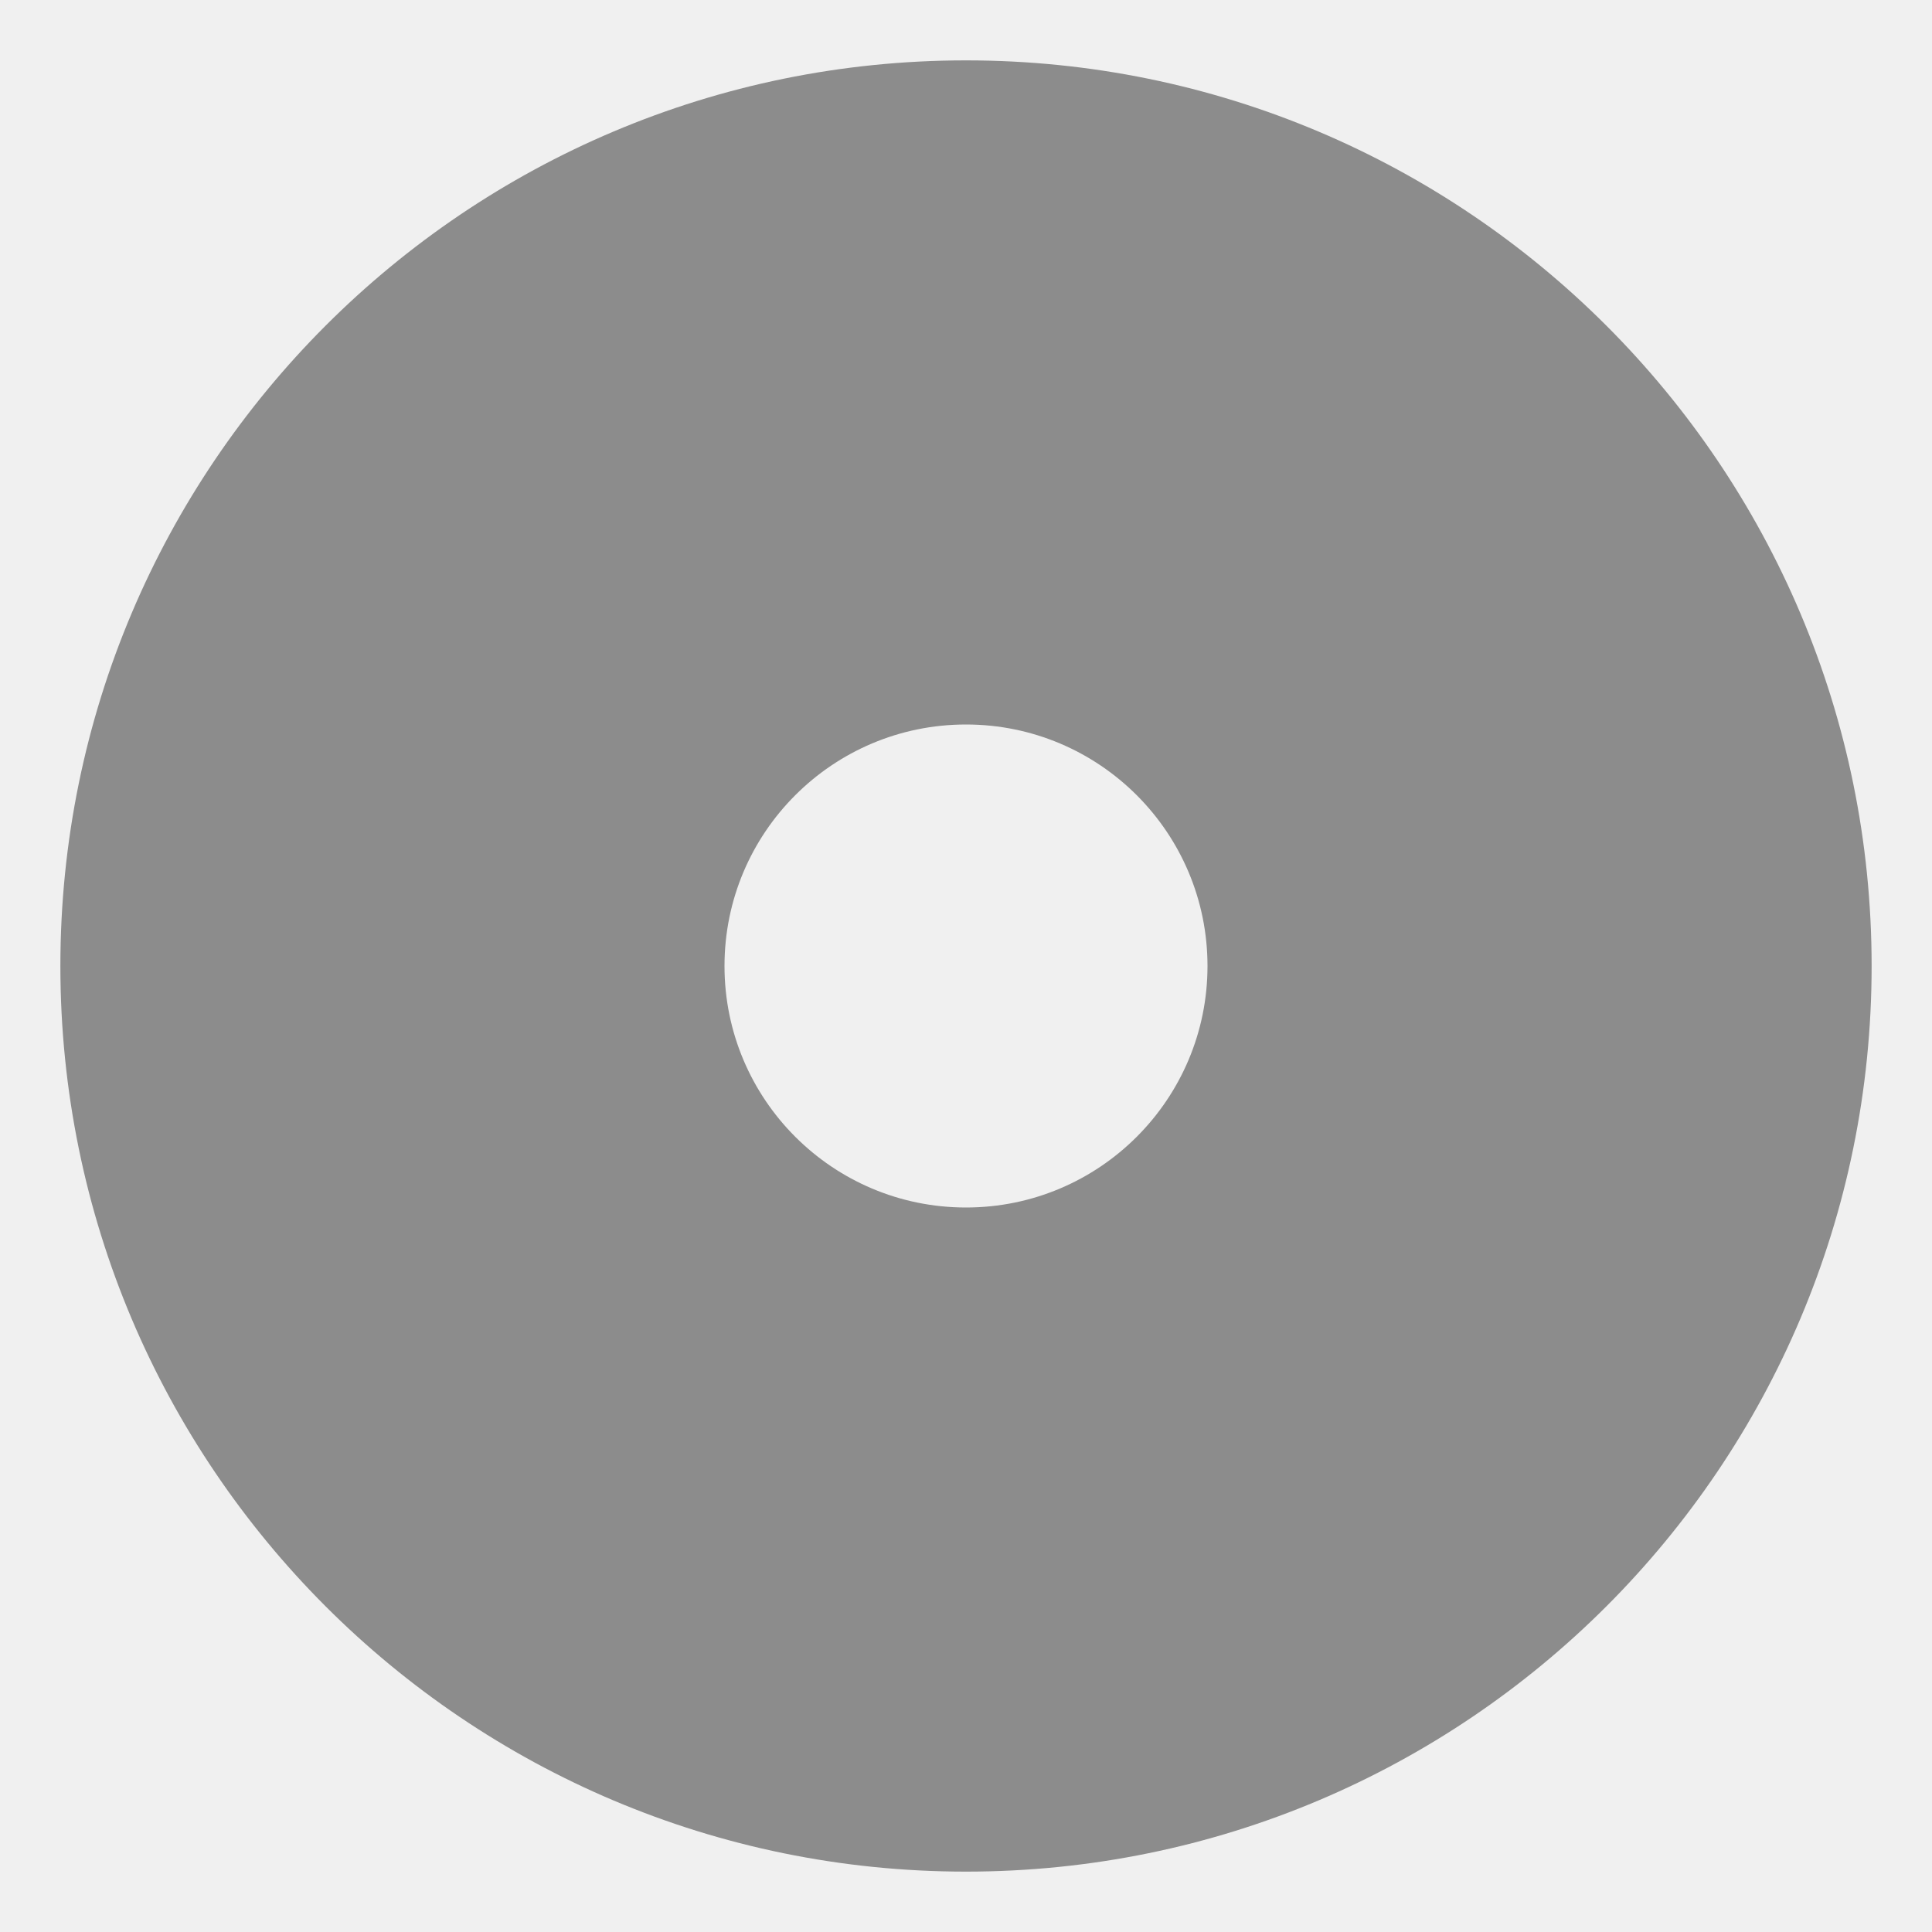
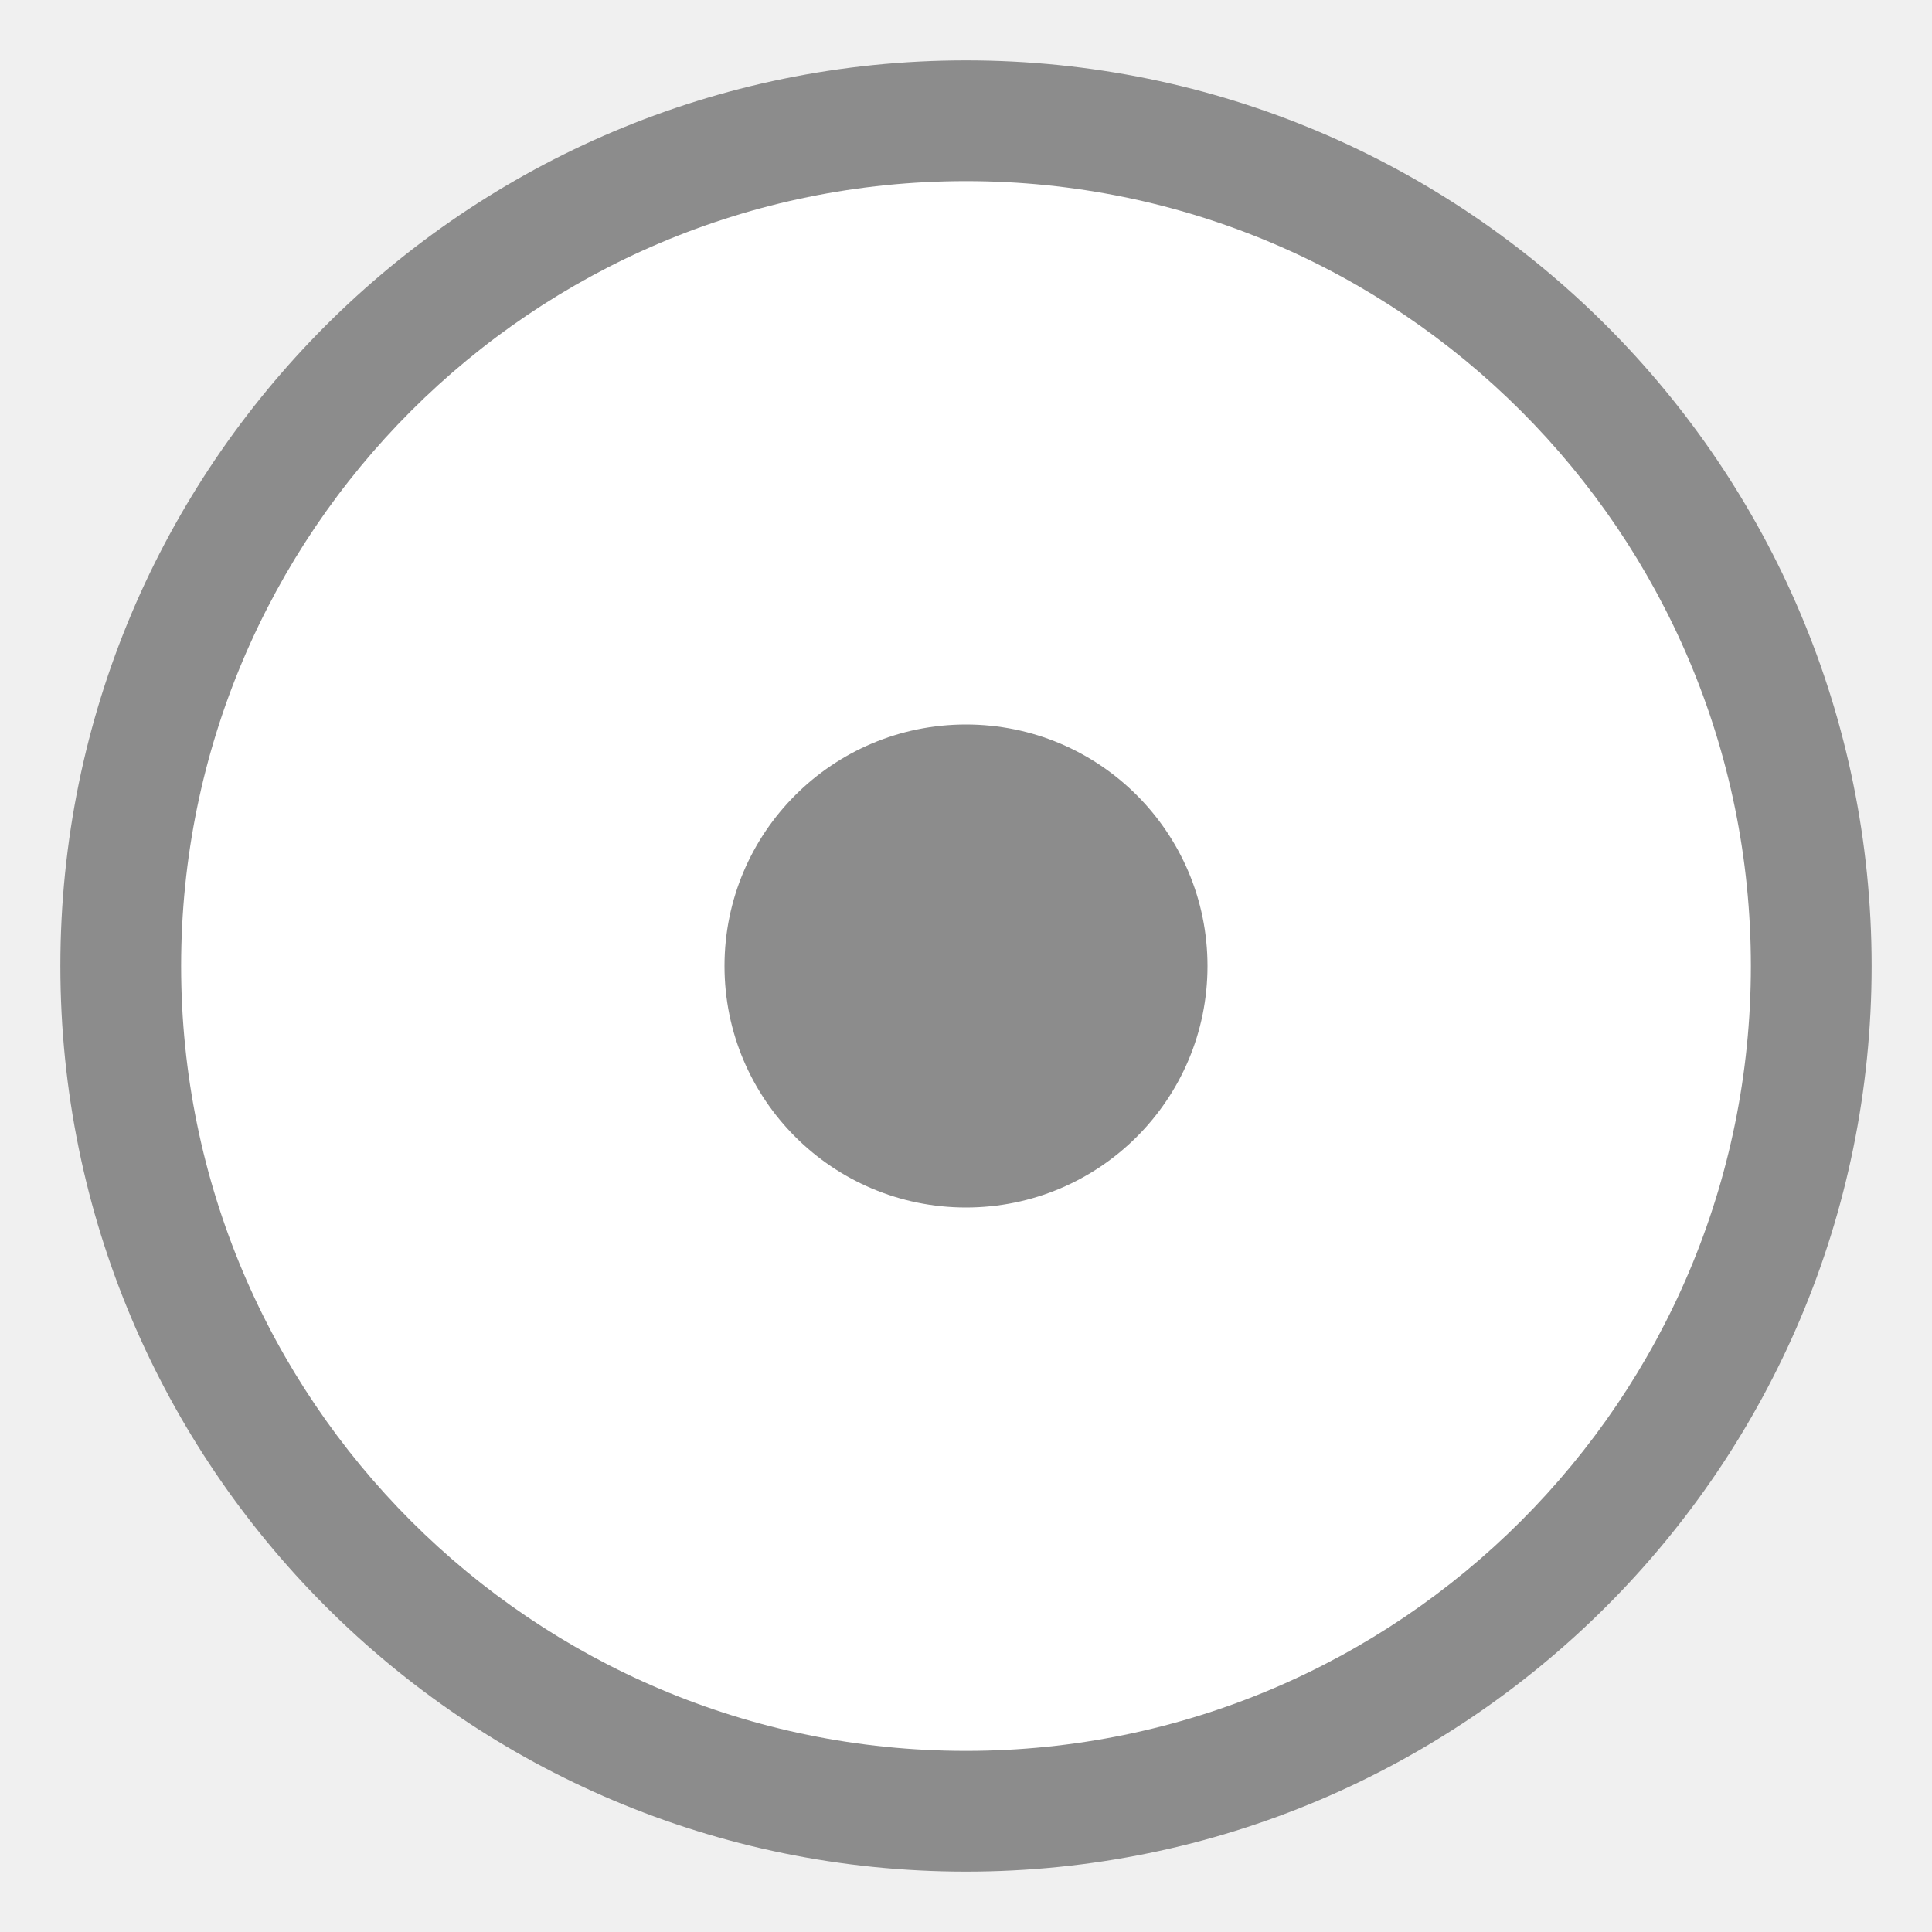
<svg xmlns="http://www.w3.org/2000/svg" version="1.0" width="16" height="16" id="svg3540">
  <defs id="defs3542" />
-   <path style="opacity:1;fill:#8c8c8c;fill-opacity:1;fill-rule:evenodd;stroke:none;stroke-width:1;stroke-linecap:square;stroke-linejoin:miter;stroke-miterlimit:4;stroke-dasharray:none;stroke-opacity:1" d="M 8,0.5 C 3.858,0.5 0.5,3.858 0.5,8 c 0,4.142 3.358,7.5 7.5,7.5 4.142,0 7.5,-3.358 7.5,-7.5 C 15.5,3.858 12.142,0.5 8,0.5 Z M 8,6 A 2,2 0 0 1 10,8 2,2 0 0 1 8,10 2,2 0 0 1 6,8 2,2 0 0 1 8,6 Z" id="path4187-2-0" />
+   <path style="opacity:1;fill:#8c8c8c;fill-opacity:1;fill-rule:evenodd;stroke:none;stroke-width:1;stroke-linecap:square;stroke-linejoin:miter;stroke-miterlimit:4;stroke-dasharray:none;stroke-opacity:1" d="M 8,0.5 C 3.858,0.5 0.5,3.858 0.5,8 c 0,4.142 3.358,7.5 7.5,7.5 4.142,0 7.5,-3.358 7.5,-7.5 C 15.5,3.858 12.142,0.5 8,0.5 Z" id="path4187-2-0" />
+   <path id="path5323" d="M 8,1.5 C 4.41,1.5 1.5,4.41 1.5,8 c 0,3.59 2.91,6.5 6.5,6.5 3.59,0 6.5,-2.91 6.5,-6.5 C 14.5,4.41 11.59,1.5 8,1.5 Z" style="opacity:1;fill:#ffffff;fill-opacity:1;fill-rule:evenodd;stroke:none;stroke-width:1;stroke-linecap:square;stroke-linejoin:miter;stroke-miterlimit:4;stroke-dasharray:none;stroke-opacity:1" />
+   <path id="path5325" d="M 8,6 C 6.895,6 6,6.895 6,8 6,9.105 6.895,10 8,10 9.105,10 10,9.105 10,8 10,6.895 9.105,6 8,6 Z" style="opacity:1;fill:#8c8c8c;fill-opacity:1;fill-rule:evenodd;stroke:none;stroke-width:1;stroke-linecap:square;stroke-linejoin:miter;stroke-miterlimit:4;stroke-dasharray:none;stroke-opacity:1" />
</svg>
